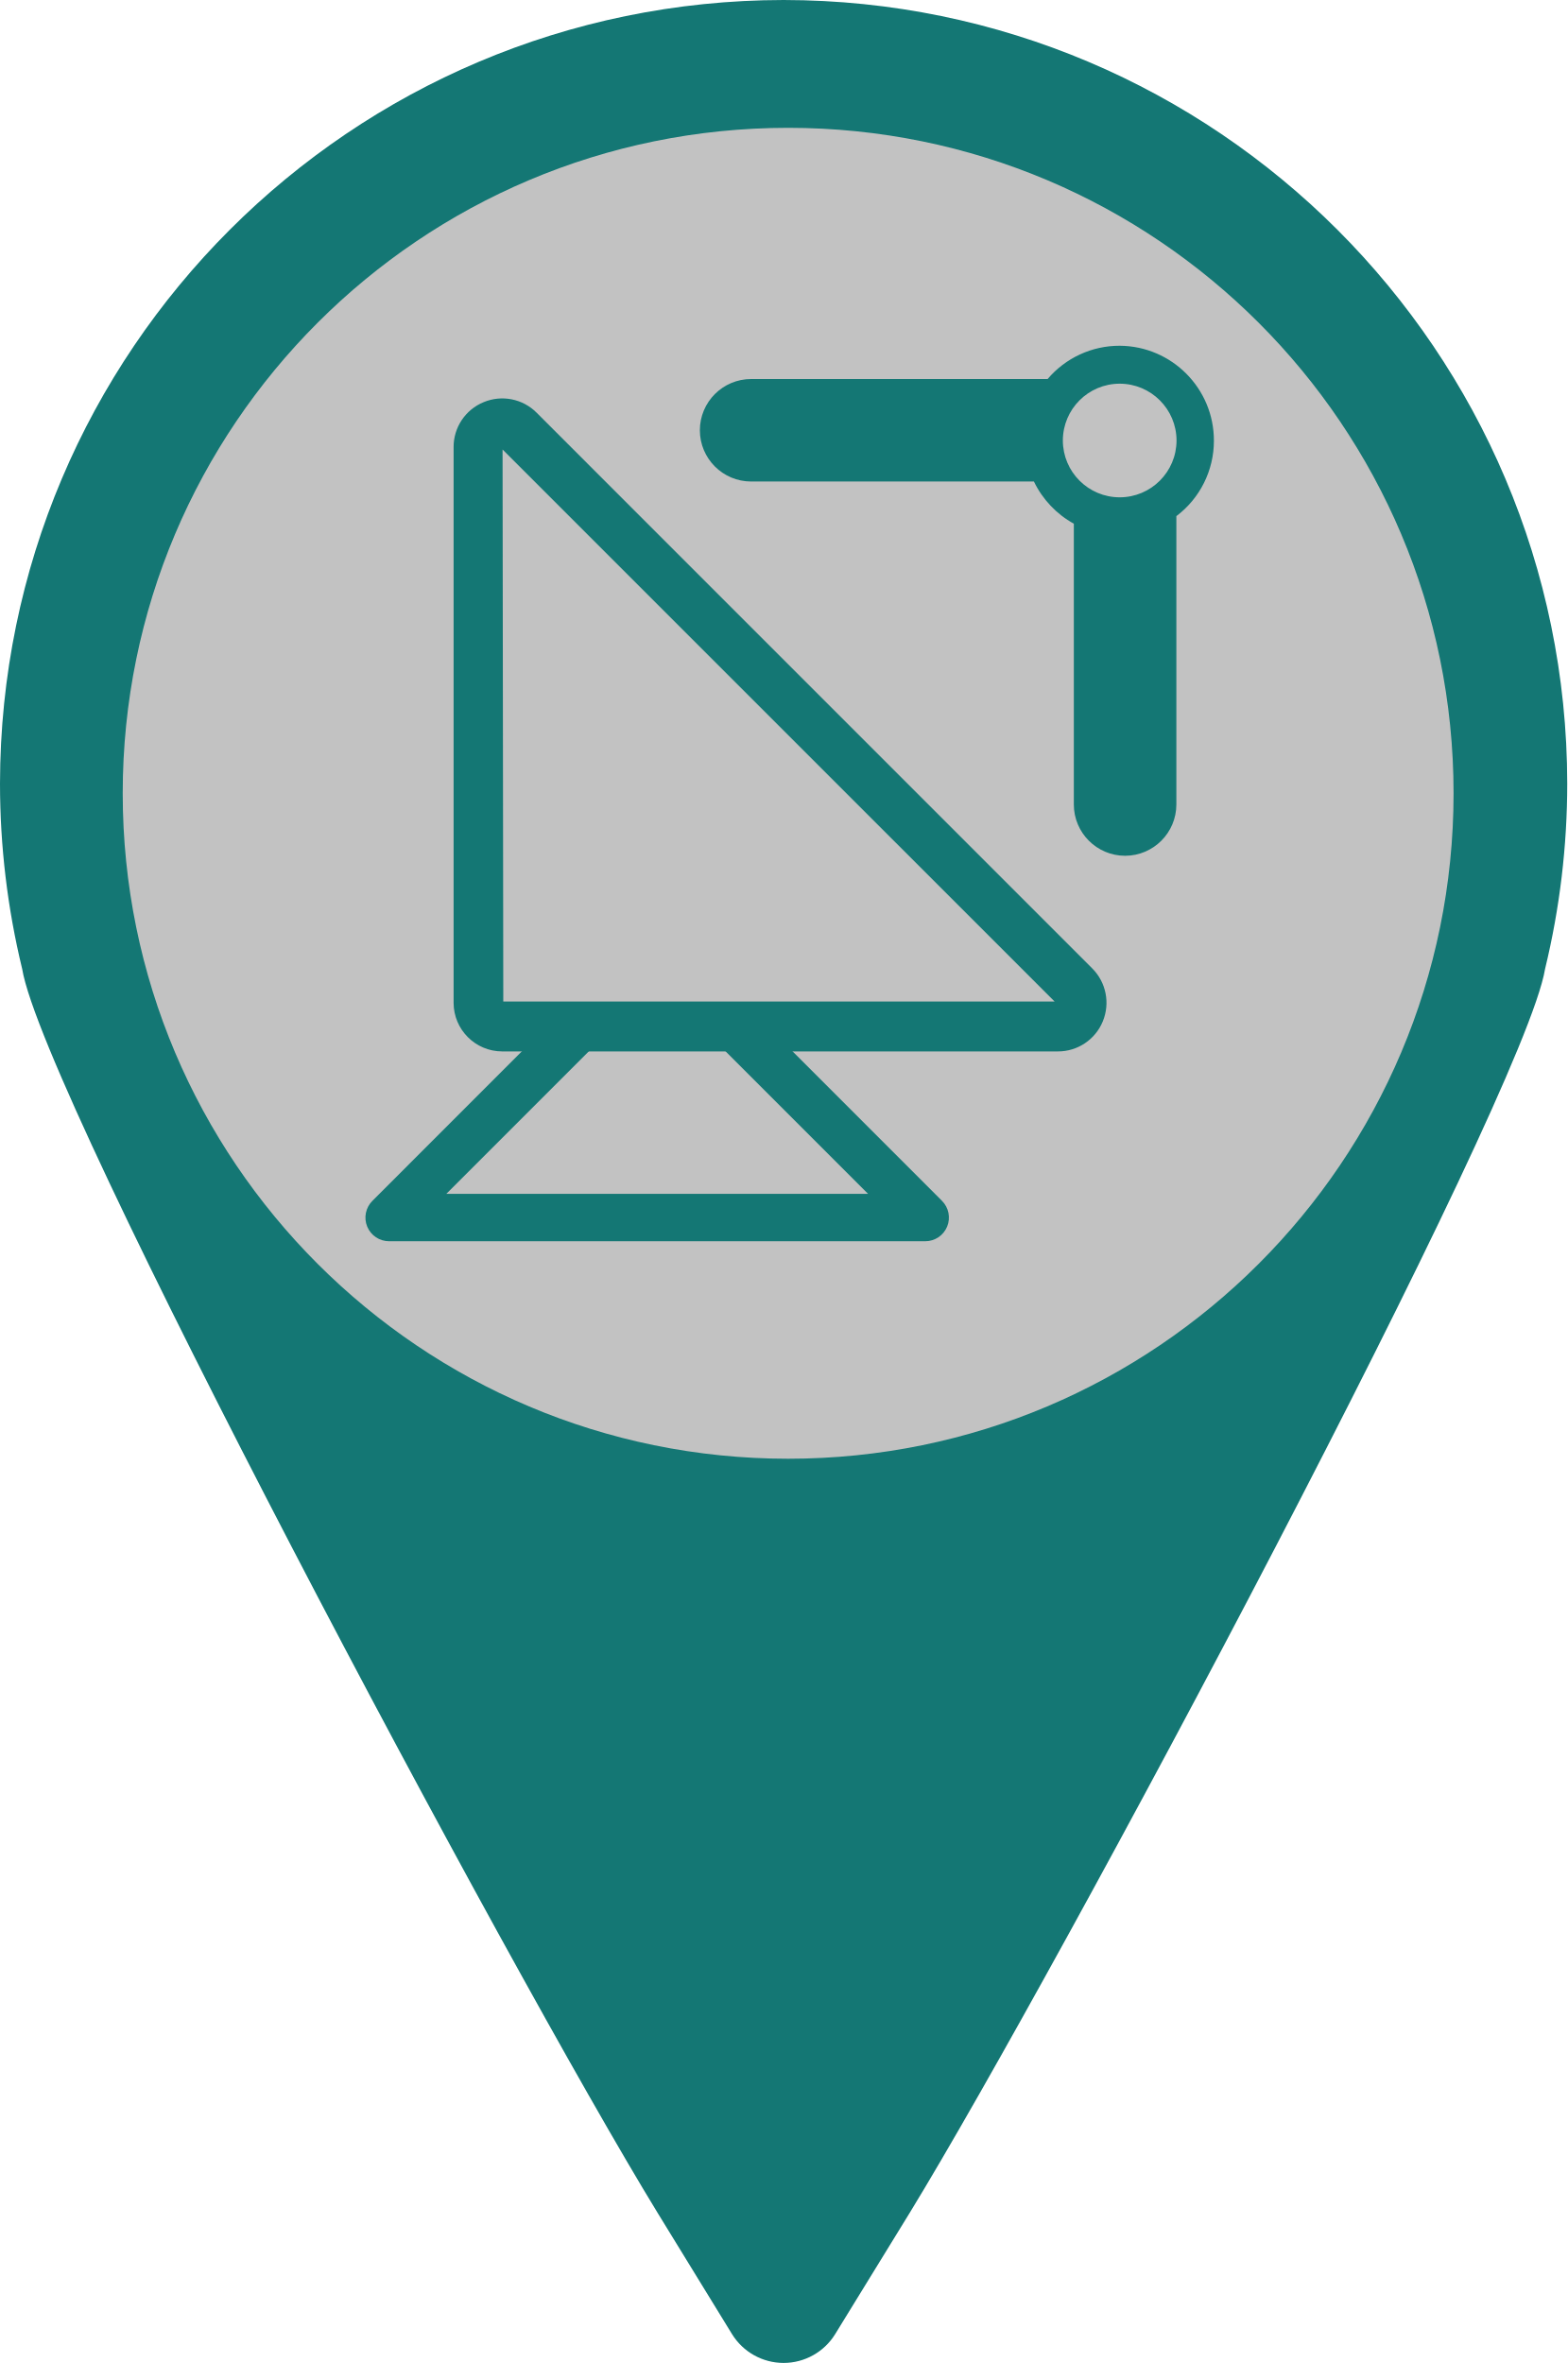
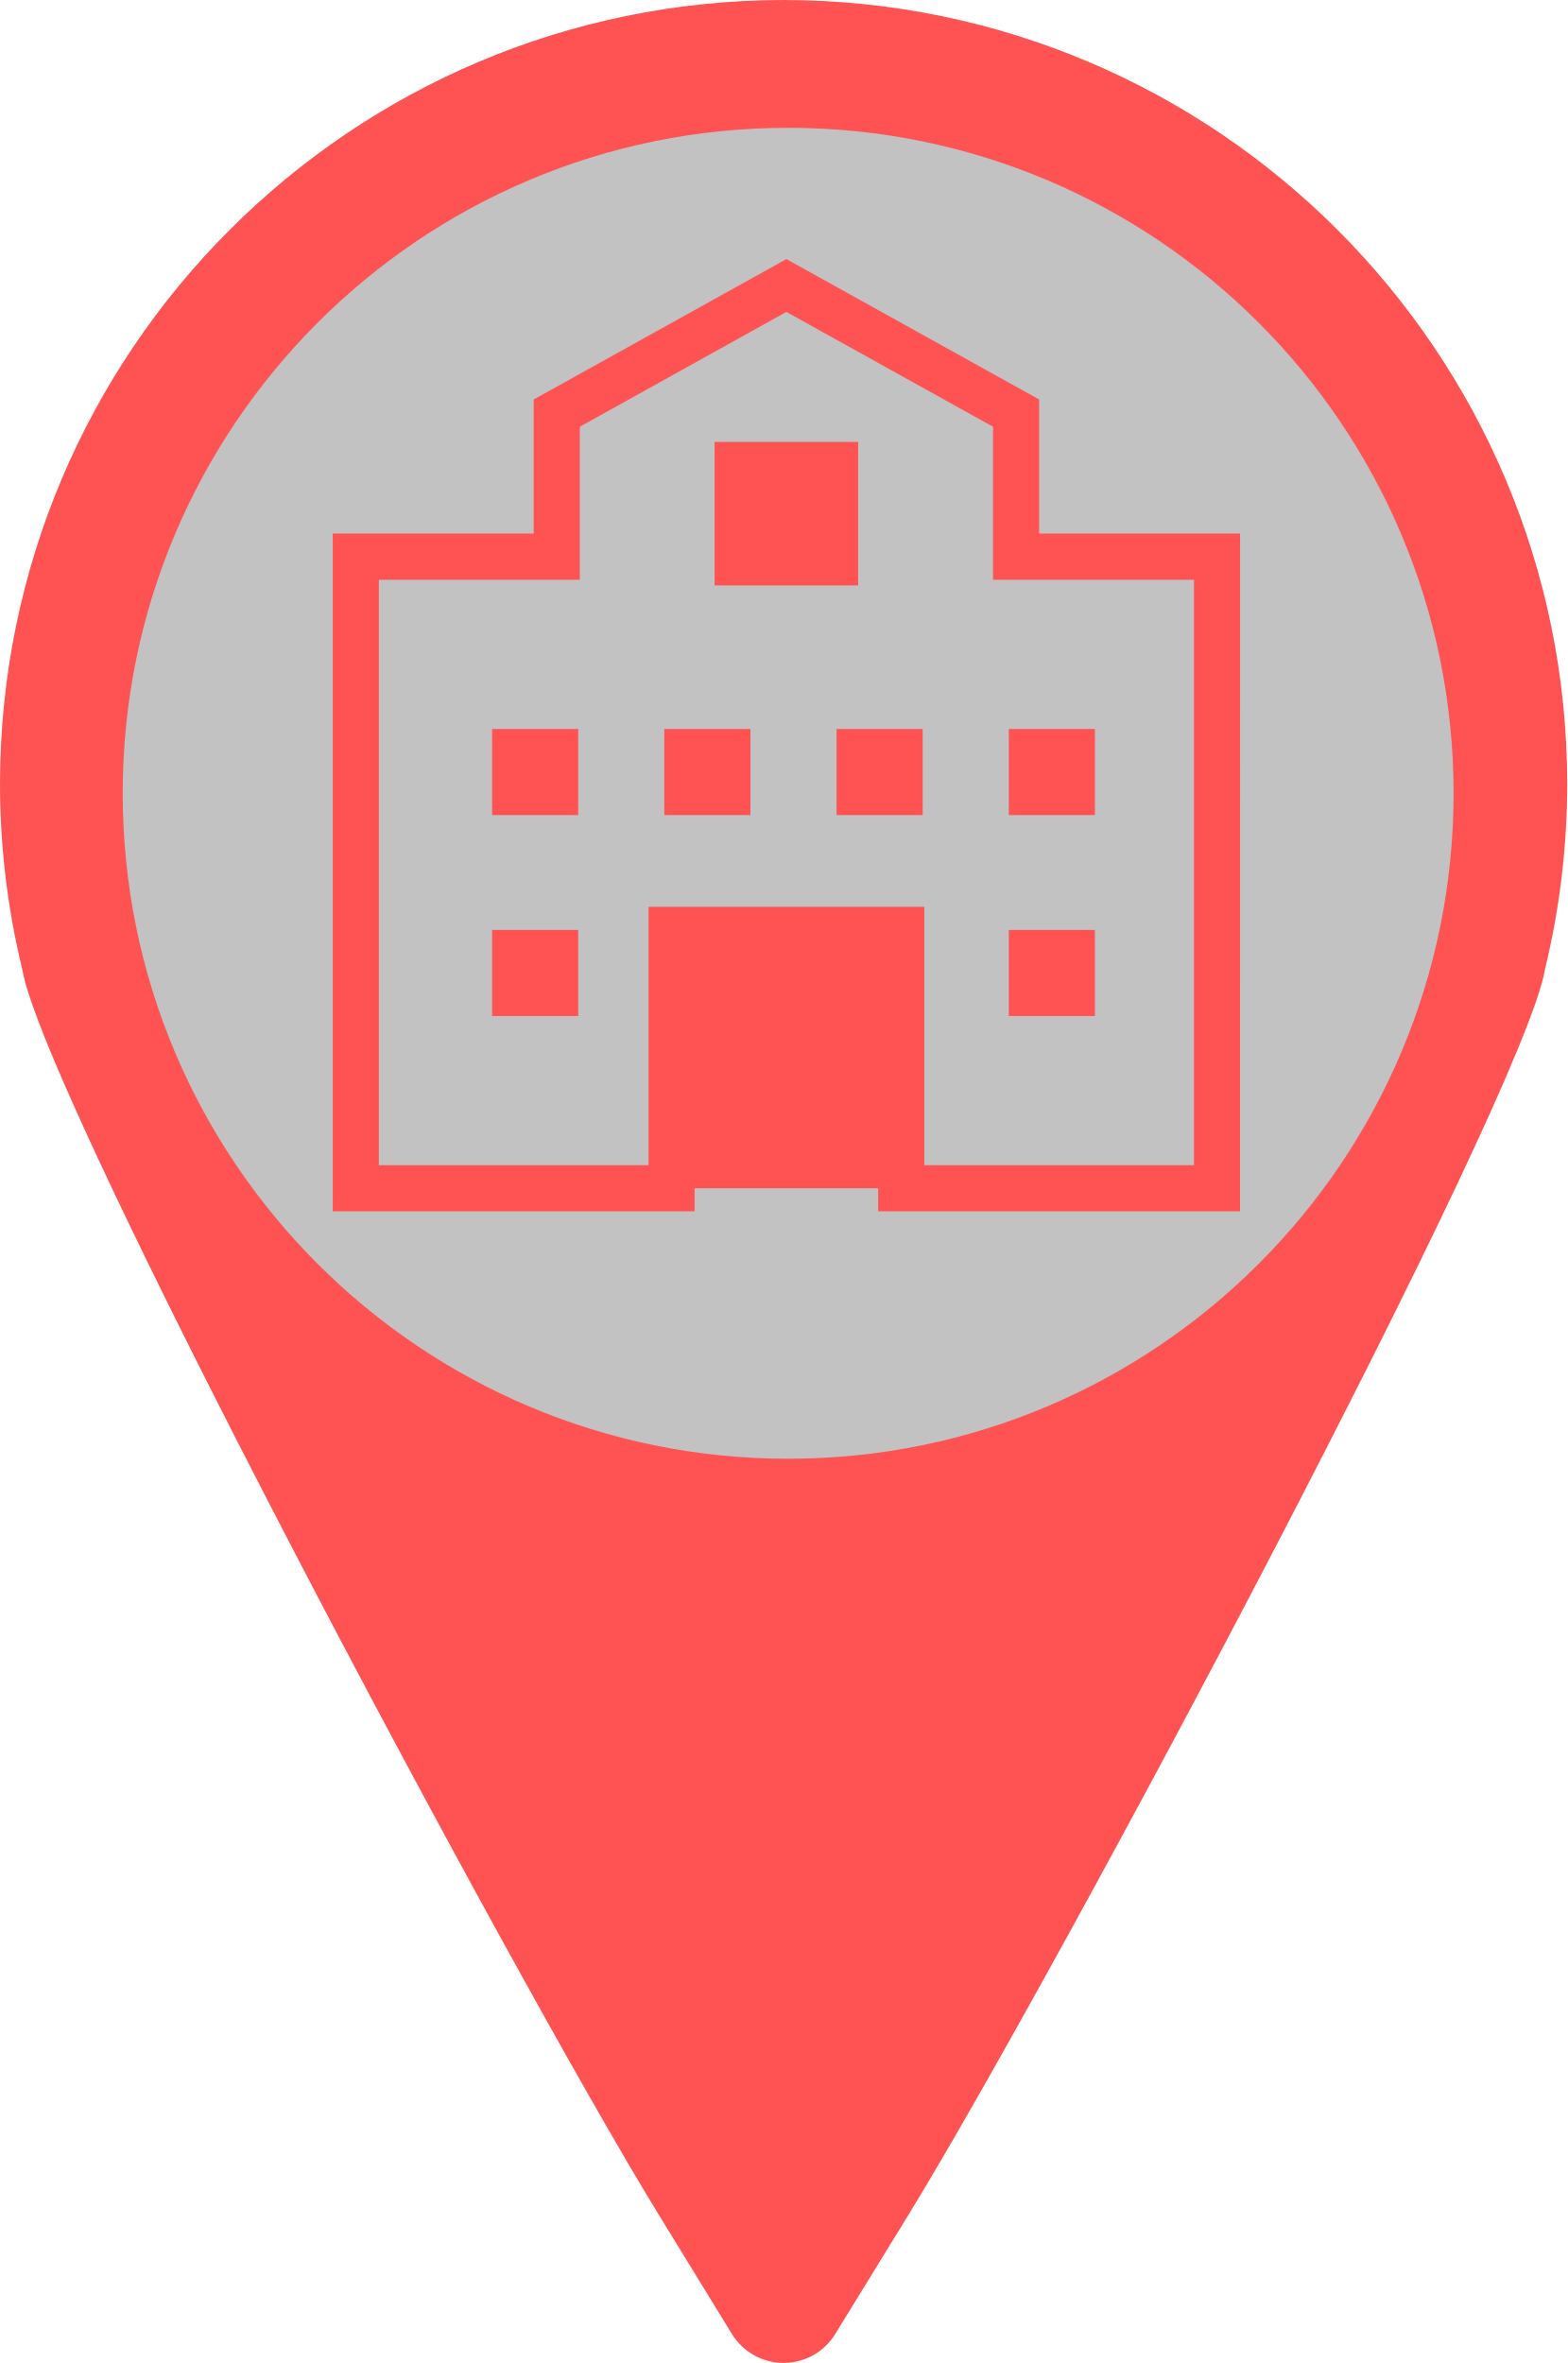
<svg xmlns="http://www.w3.org/2000/svg" width="28.264" height="42.611" viewBox="0 0 28.264 42.611">
  <defs>
    <style>
      .cls-1 {
-         fill: #147774;
+         fill: #ff5353;
      }

      .cls-2 {
        fill: #c2c2c2;
      }
    </style>
  </defs>
-   <g id="СЗО_2" transform="translate(-553.787 -153.695)">
-     <path id="Path_1356" data-name="Path 1356" class="cls-1" d="M416.423-183.476c2.682-4.386,11.08-20.137,11.457-22.429a14.211,14.211,0,0,0,.4-3.342,14.148,14.148,0,0,0-14.132-14.131,14.147,14.147,0,0,0-14.131,14.131,14.19,14.19,0,0,0,.4,3.342c.377,2.292,8.775,18.043,11.458,22.429l1.344,2.19a1.094,1.094,0,0,0,.929.518,1.094,1.094,0,0,0,.929-.518Z" transform="translate(153.77 377.073)" />
-     <g id="Component_88_33" data-name="Component 88 – 33" transform="translate(556 156)">
-       <path id="Path_1560" data-name="Path 1560" class="cls-2" d="M12,0A12,12,0,1,1,0,12,12,12,0,0,1,12,0Z" />
+   <g id="ЕСПД_2" transform="translate(22482.264 2500)">
+     <g id="Group_1004" data-name="Group 1004" transform="translate(-23036.051 -2653.695)">
+       <path id="Path_1356" data-name="Path 1356" class="cls-1" d="M416.423-183.476c2.682-4.386,11.08-20.137,11.457-22.429a14.211,14.211,0,0,0,.4-3.342,14.148,14.148,0,0,0-14.132-14.131,14.147,14.147,0,0,0-14.131,14.131,14.19,14.19,0,0,0,.4,3.342c.377,2.292,8.775,18.043,11.458,22.429l1.344,2.19a1.094,1.094,0,0,0,.929.518,1.094,1.094,0,0,0,.929-.518Z" transform="translate(153.77 377.073)" />
+       <g id="Component_88_28" data-name="Component 88 – 28" transform="translate(556 156)">
+         <path id="Path_1560" data-name="Path 1560" class="cls-2" d="M12,0A12,12,0,1,1,0,12,12,12,0,0,1,12,0Z" />
+       </g>
    </g>
-     <g id="Component_90_17" data-name="Component 90 – 17" transform="translate(560.377 159.93)">
-       <g id="Group_988" data-name="Group 988" transform="translate(20882.629 2718.464)">
-         <g id="Group_914" data-name="Group 914" transform="translate(-20882.629 -2718.464)">
-           <g id="Group_911" data-name="Group 911" transform="translate(1.589 0.95)">
-             <g id="Group_910" data-name="Group 910">
-               <path id="Path_1540" data-name="Path 1540" class="cls-1" d="M-3263.926,2082.322h-10.02a.878.878,0,0,1-.876-.877v-10.02a.873.873,0,0,1,.542-.811.873.873,0,0,1,.955.19l10.02,10.021a.877.877,0,0,1,.19.956A.873.873,0,0,1-3263.926,2082.322Zm-10-.9h9.942l-9.955-9.954Z" transform="translate(3274.823 -2070.547)" />
-             </g>
-           </g>
-           <g id="Group_912" data-name="Group 912" transform="translate(6.036 0)">
-             <path id="Path_1541" data-name="Path 1541" class="cls-1" d="M-3252.433,2067.381a1.7,1.7,0,0,0-1.3.6h-5.347a.925.925,0,0,0-.924.924.925.925,0,0,0,.924.924h5.1a1.726,1.726,0,0,0,.72.761v5.063a.926.926,0,0,0,.925.925.926.926,0,0,0,.924-.925v-5.2a1.7,1.7,0,0,0,.677-1.358A1.71,1.71,0,0,0-3252.433,2067.381Zm0,2.733a1.026,1.026,0,0,1-1.025-1.024,1.026,1.026,0,0,1,1.025-1.025,1.026,1.026,0,0,1,1.025,1.025A1.026,1.026,0,0,1-3252.433,2070.114Z" transform="translate(3259.999 -2067.381)" />
-           </g>
-           <g id="Group_913" data-name="Group 913" transform="translate(0 12.275)">
-             <path id="Path_1542" data-name="Path 1542" class="cls-1" d="M-3280.088,2111.909a.427.427,0,0,0,.395.264h9.668a.427.427,0,0,0,.395-.264.427.427,0,0,0-.093-.465l-3.143-3.144h-1.208l3.018,3.018h-7.605l3.018-3.018h-1.208l-3.143,3.144A.427.427,0,0,0-3280.088,2111.909Z" transform="translate(3280.12 -2108.3)" />
-           </g>
-         </g>
+     <g id="Group_1005" data-name="Group 1005" transform="translate(-1592.322 261.211)">
+       <g id="Group_840" data-name="Group 840" transform="translate(-20883.941 -2756.537)">
+         <path id="Path_1481" data-name="Path 1481" class="cls-1" d="M-3269.354,1922.122h-6.526v-4.658h-3.31v4.658h-6.526V1909.9h3.624v-2.417l4.557-2.532,4.558,2.532v2.417h3.624Zm-5.694-.832h4.863v-10.556h-3.624v-2.76l-3.726-2.07-3.725,2.07v2.76h-3.624v10.556h4.863v-4.659h4.973Z" transform="translate(3285.716 -1904.953)" />
+       </g>
+       <g id="Group_843" data-name="Group 843" transform="translate(-20877.445 -2744.442)">
+         <rect id="Rectangle_2697" data-name="Rectangle 2697" class="cls-1" width="3.368" height="4.659" />
+       </g>
+       <g id="Group_844" data-name="Group 844" transform="translate(-20881.068 -2753.242)">
+         <path id="Path_1483" data-name="Path 1483" class="cls-1" d="M-3273.792,1927.189h-1.553v-1.553h1.553Zm0-3.624h-1.553v-1.553h1.553Zm3.106,0h-1.554v-1.553h1.554Zm-.647-4.141v-2.588h2.589v2.588Zm3.753,4.141h-1.553v-1.553h1.553Zm3.106,3.624h-1.553v-1.553h1.553Zm0-3.624h-1.553v-1.553h1.553Z" transform="translate(3275.346 -1916.836)" />
      </g>
    </g>
  </g>
</svg>
